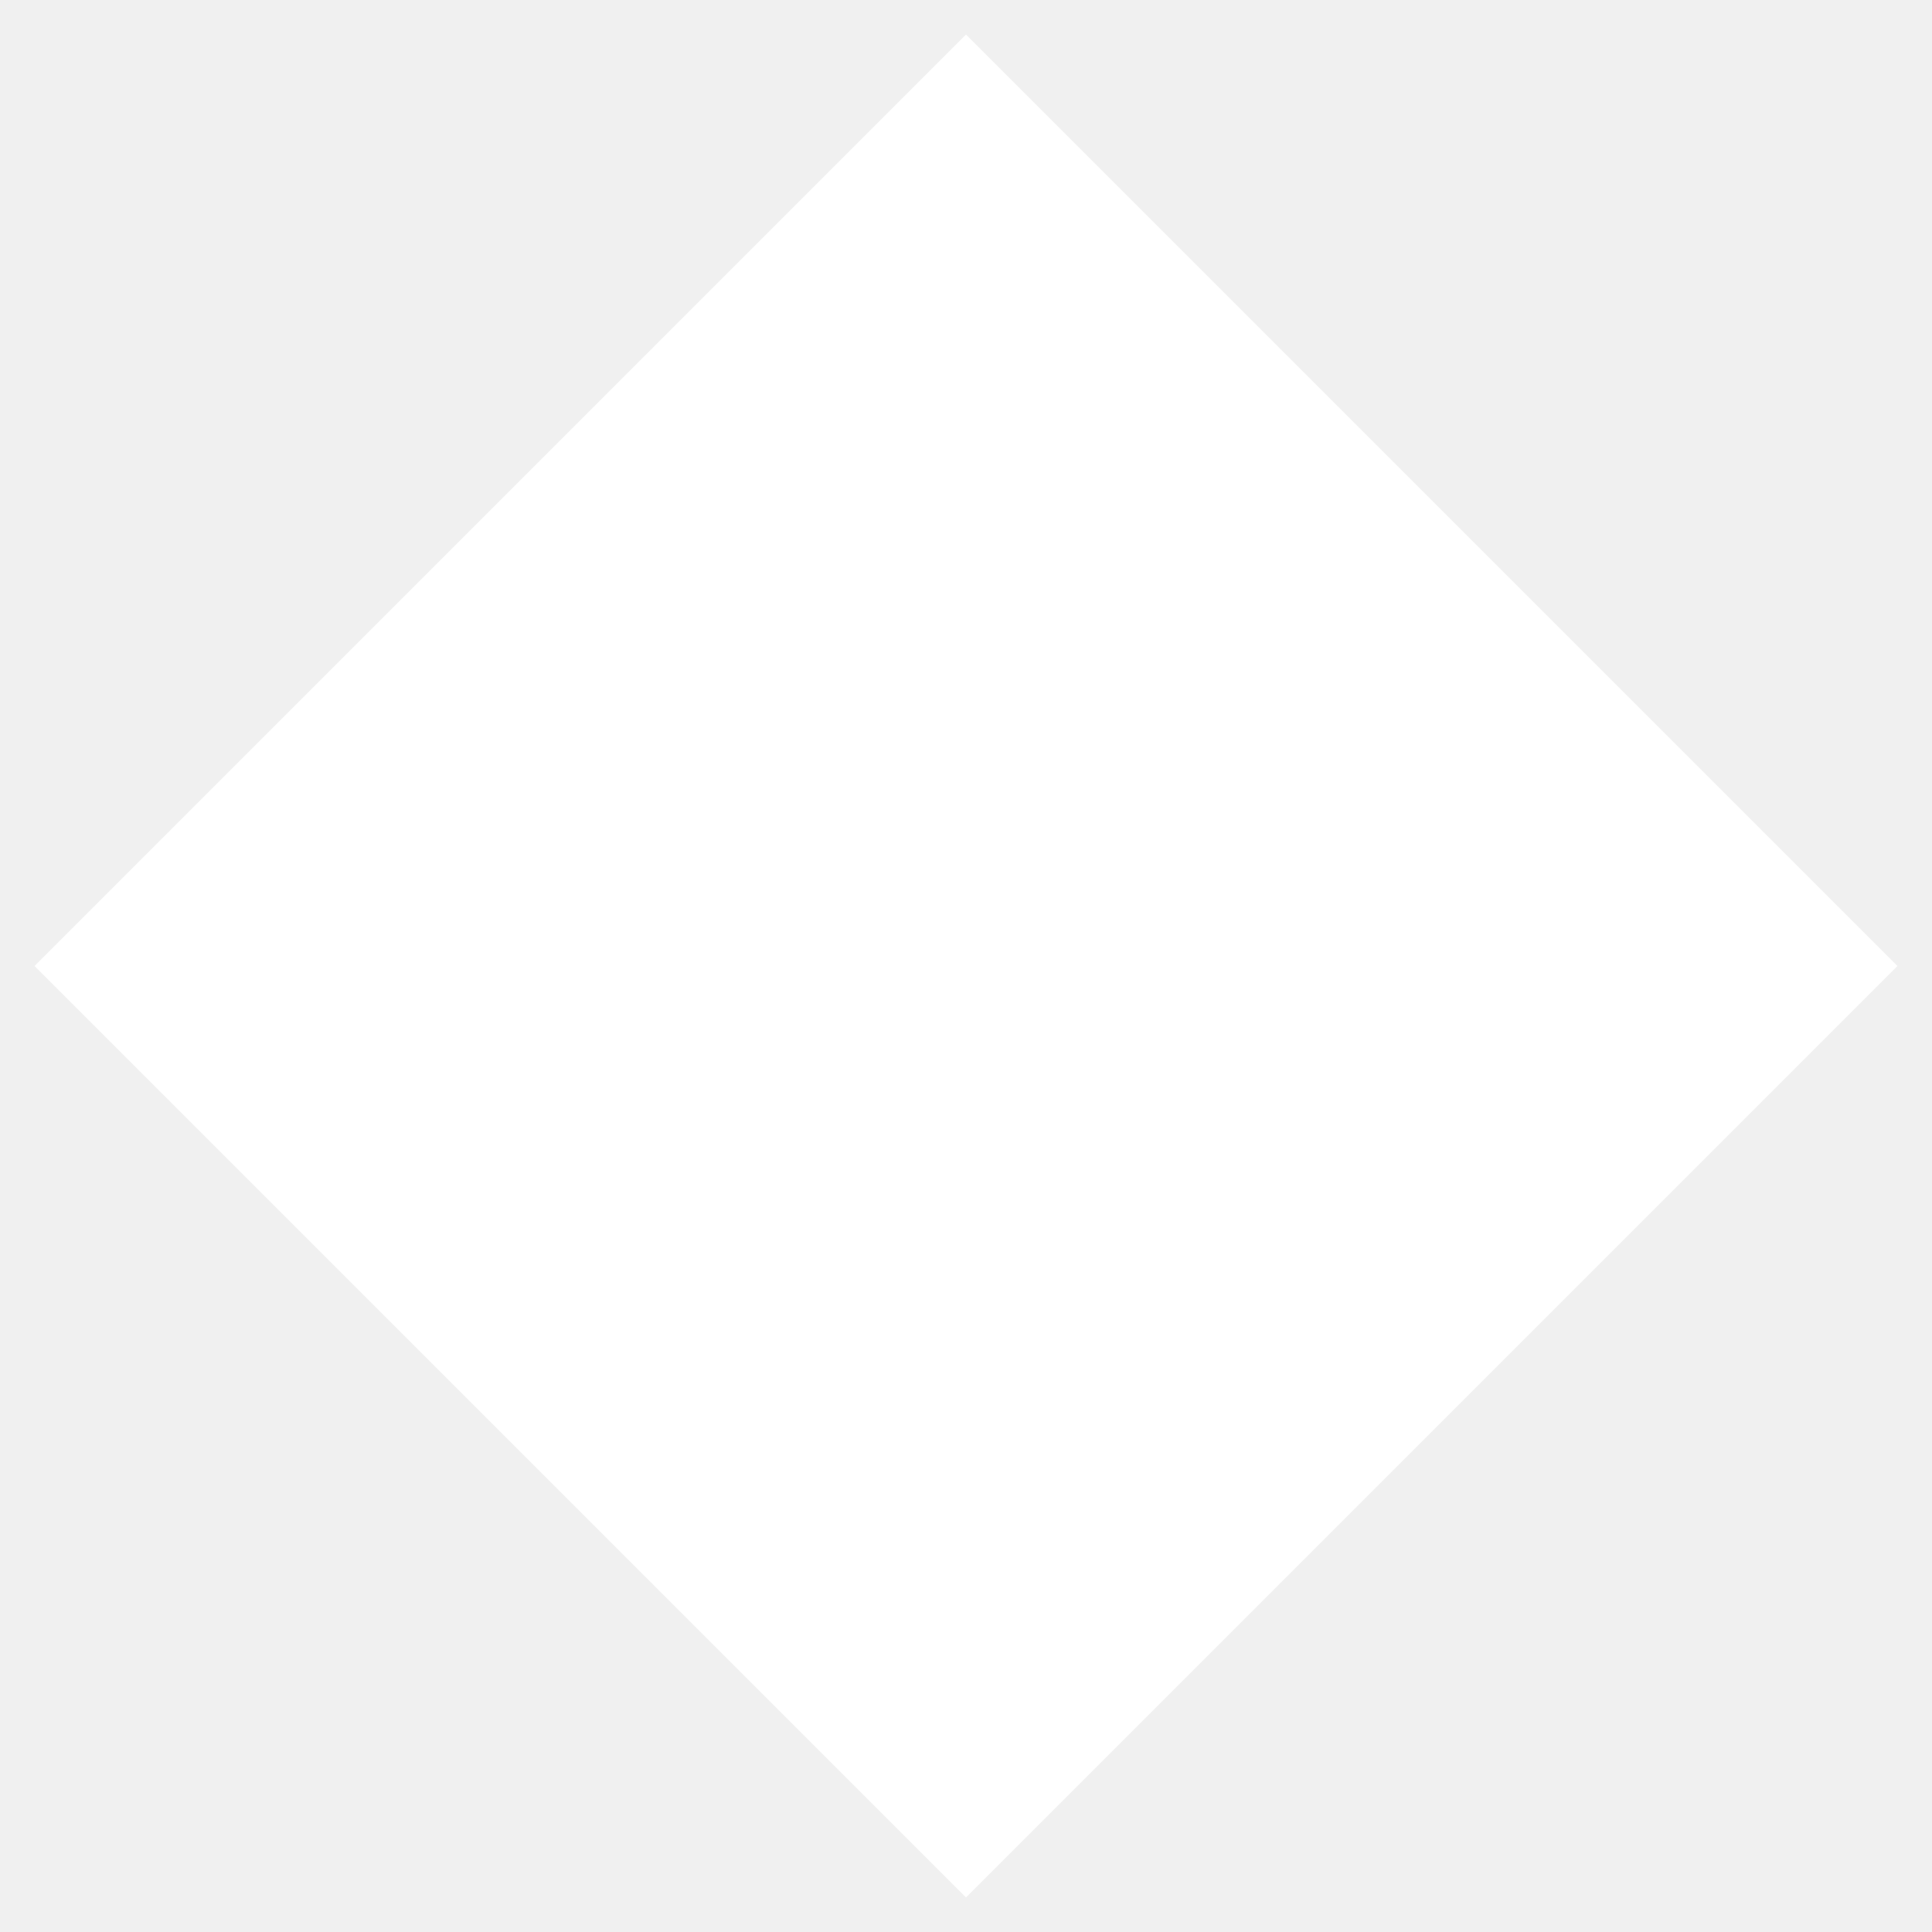
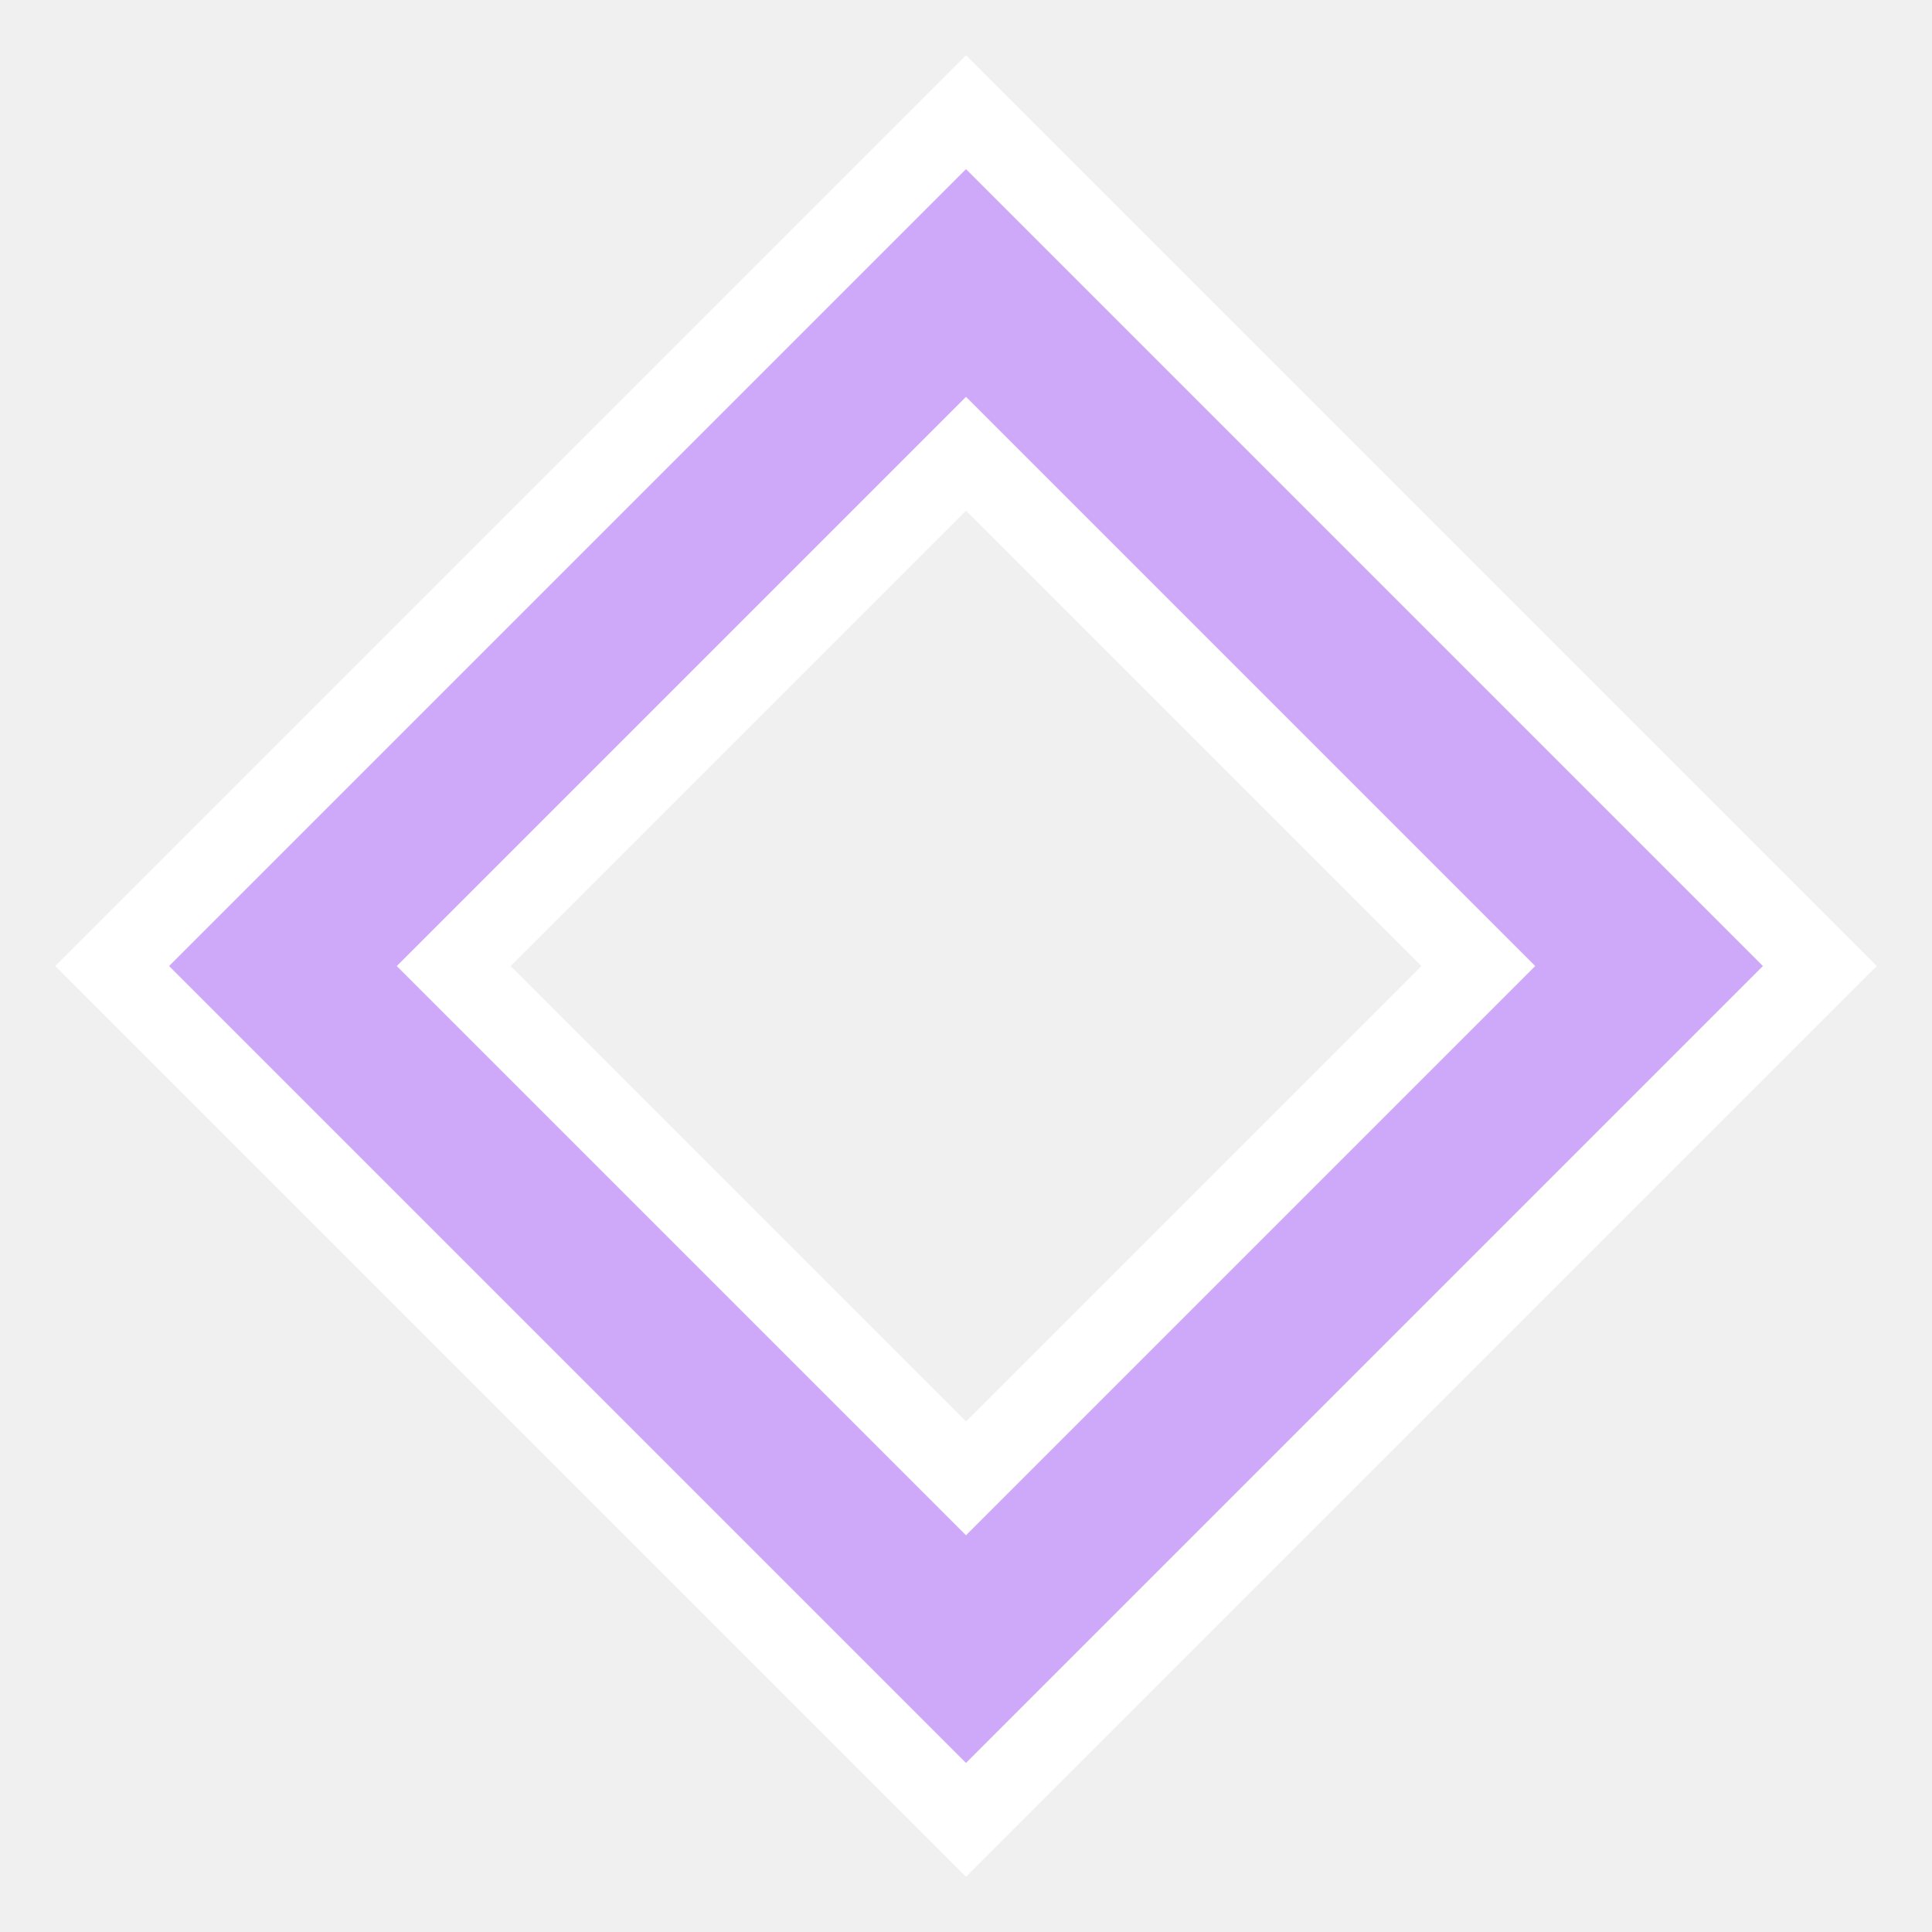
- <svg xmlns="http://www.w3.org/2000/svg" width="22px" height="22px" viewBox="0 0 22 22" version="1.1">
+ <svg xmlns="http://www.w3.org/2000/svg" width="24px" height="24px" viewBox="0 0 24 24" version="1.1">
  <g id="Page-1" stroke="none" stroke-width="1" fill="none" fill-rule="evenodd">
-     <g id="loitering-highlight" transform="translate(-1, -1)" fill="#FFFFFF" fill-rule="nonzero">
-       <polygon id="Rectangle-Copy-4" transform="translate(12, 12) rotate(45) translate(-12, -12) " points="4.5 4.5 19.5 4.5 19.5 19.5 4.5 19.5" />
+     <g id="loitering" transform="translate(1.393398, 1.393398)" fill="#CFA9F9" fill-rule="nonzero" stroke="#FFFFFF">
+       <path d="M18.107,3.107 L18.107,18.107 L3.107,18.107 L3.107,3.107 L18.107,3.107 Z M15.107,6.107 L6.107,6.107 L6.107,15.107 L15.107,15.107 L15.107,6.107 Z" id="Combined-Shape-Copy-3" transform="translate(10.6066, 10.6066) rotate(45) translate(-10.6066, -10.6066) " />
    </g>
  </g>
</svg>
